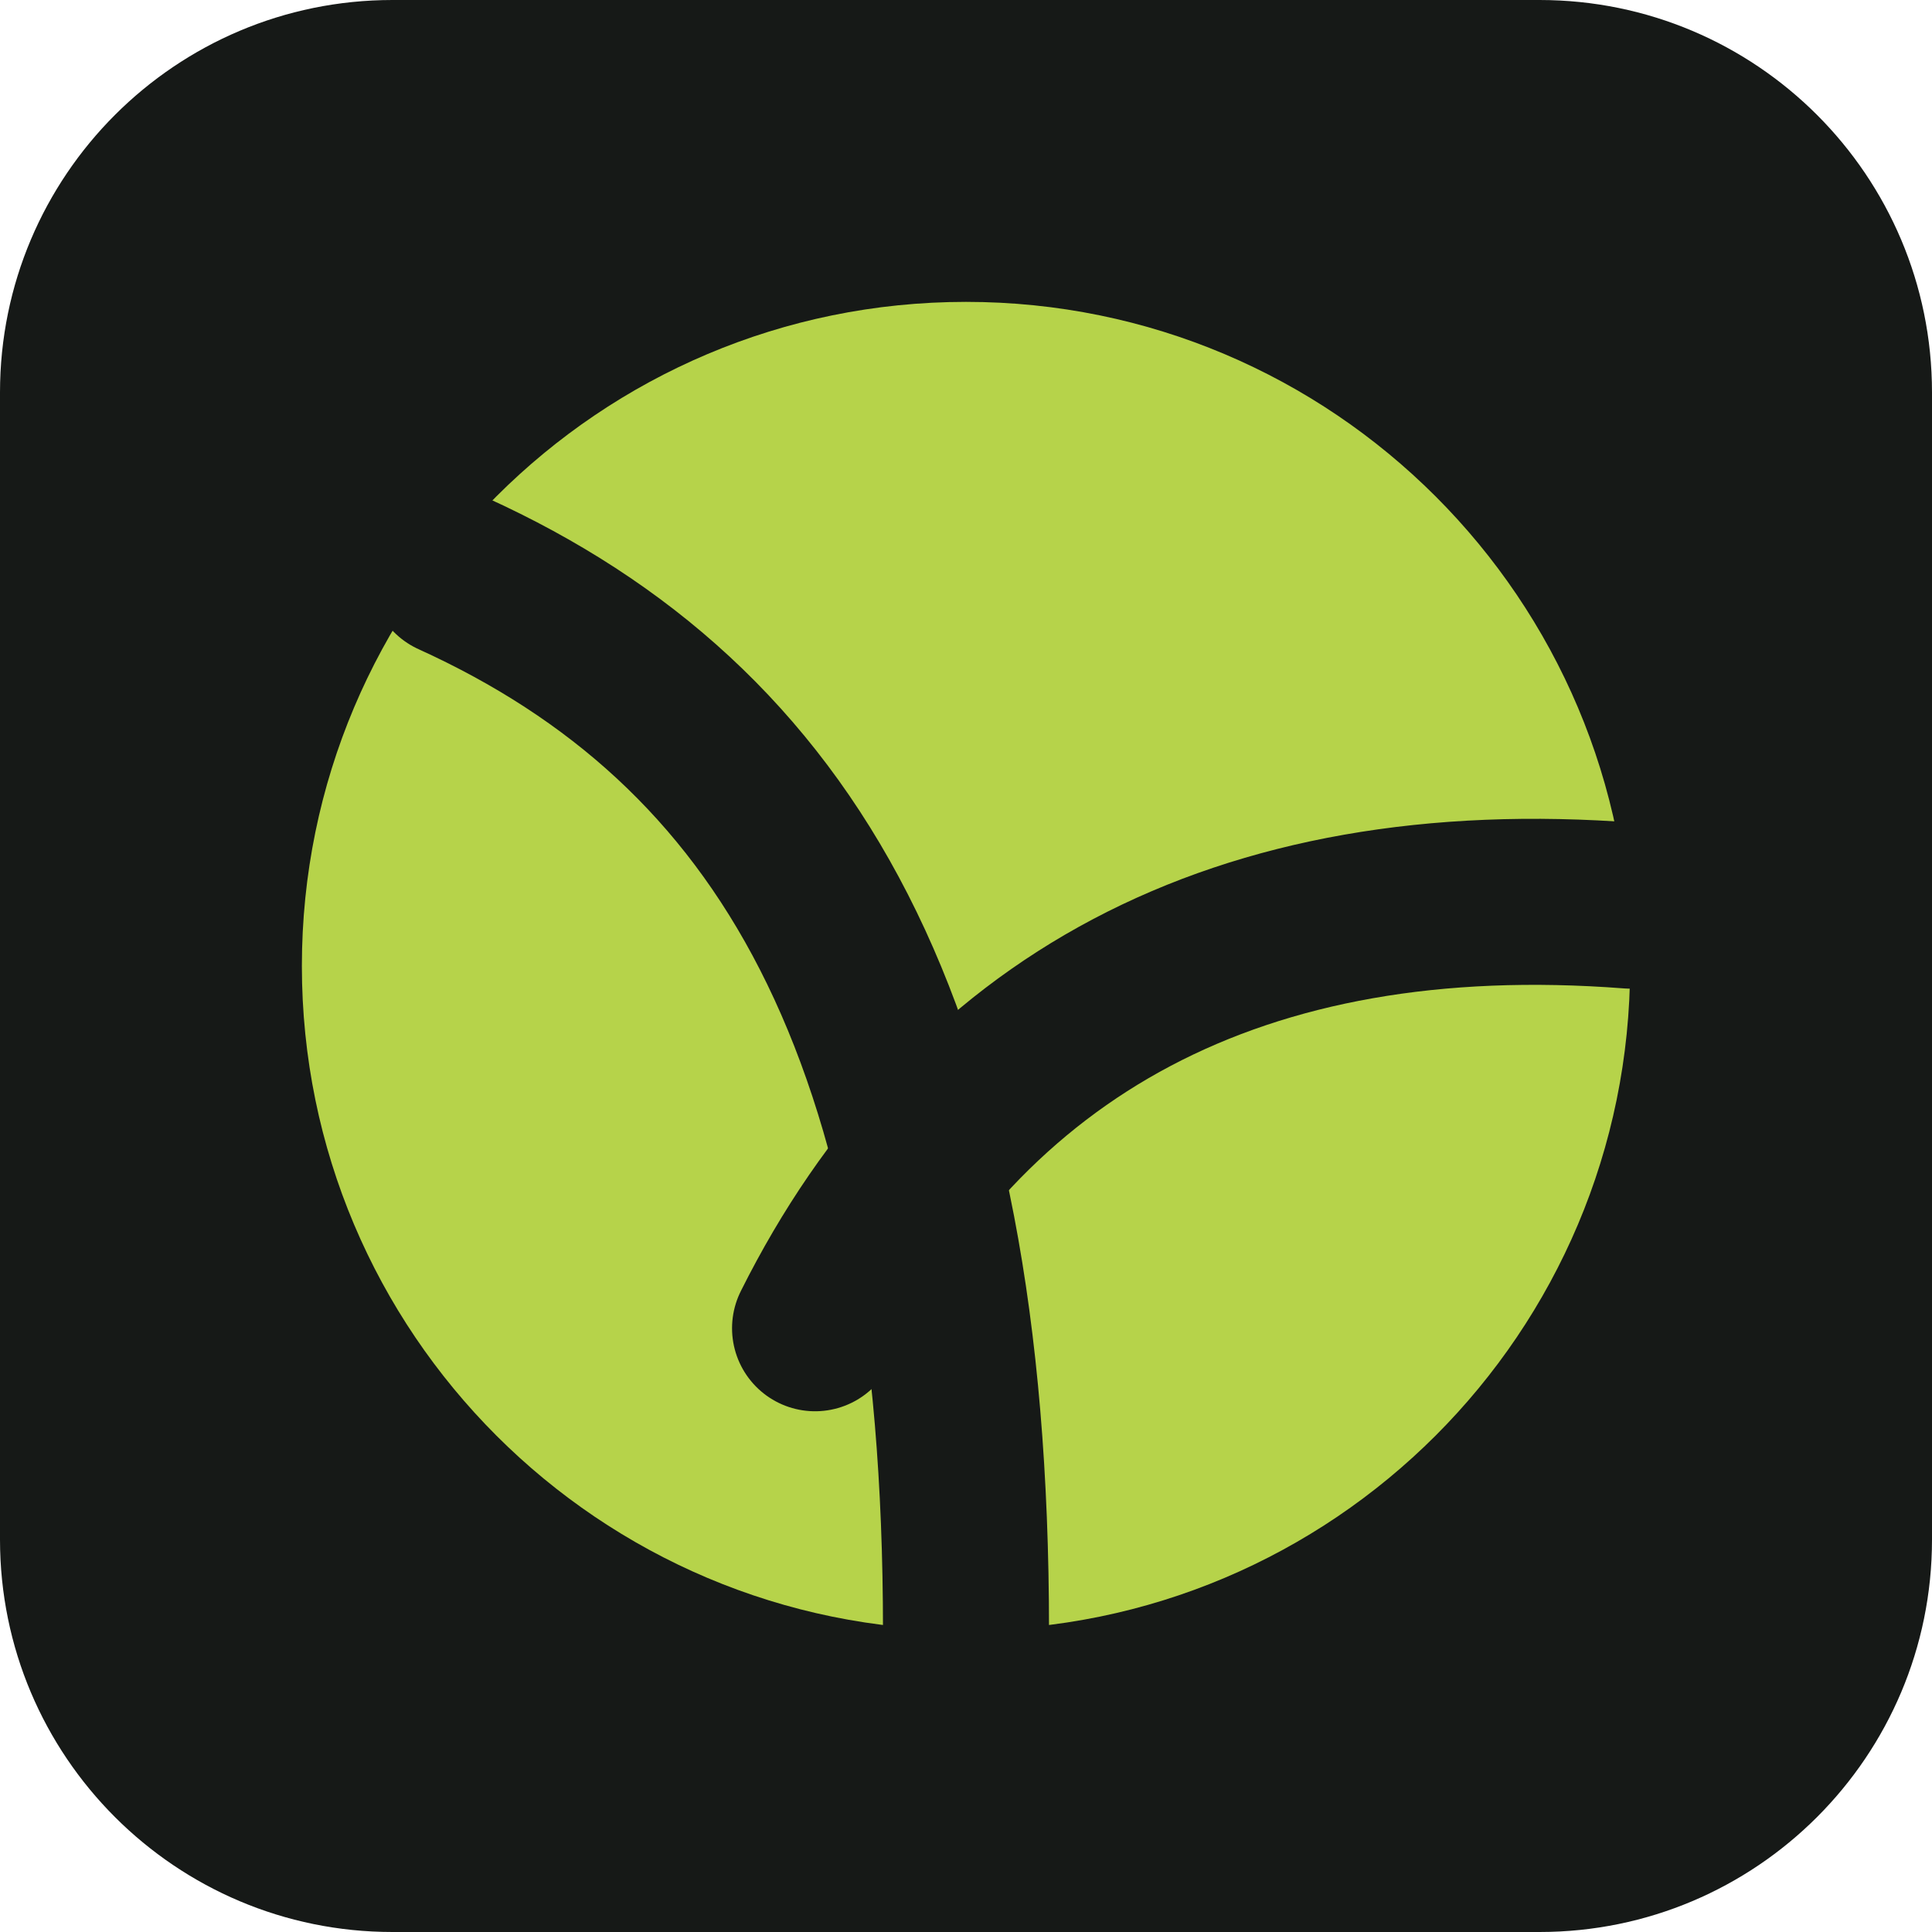
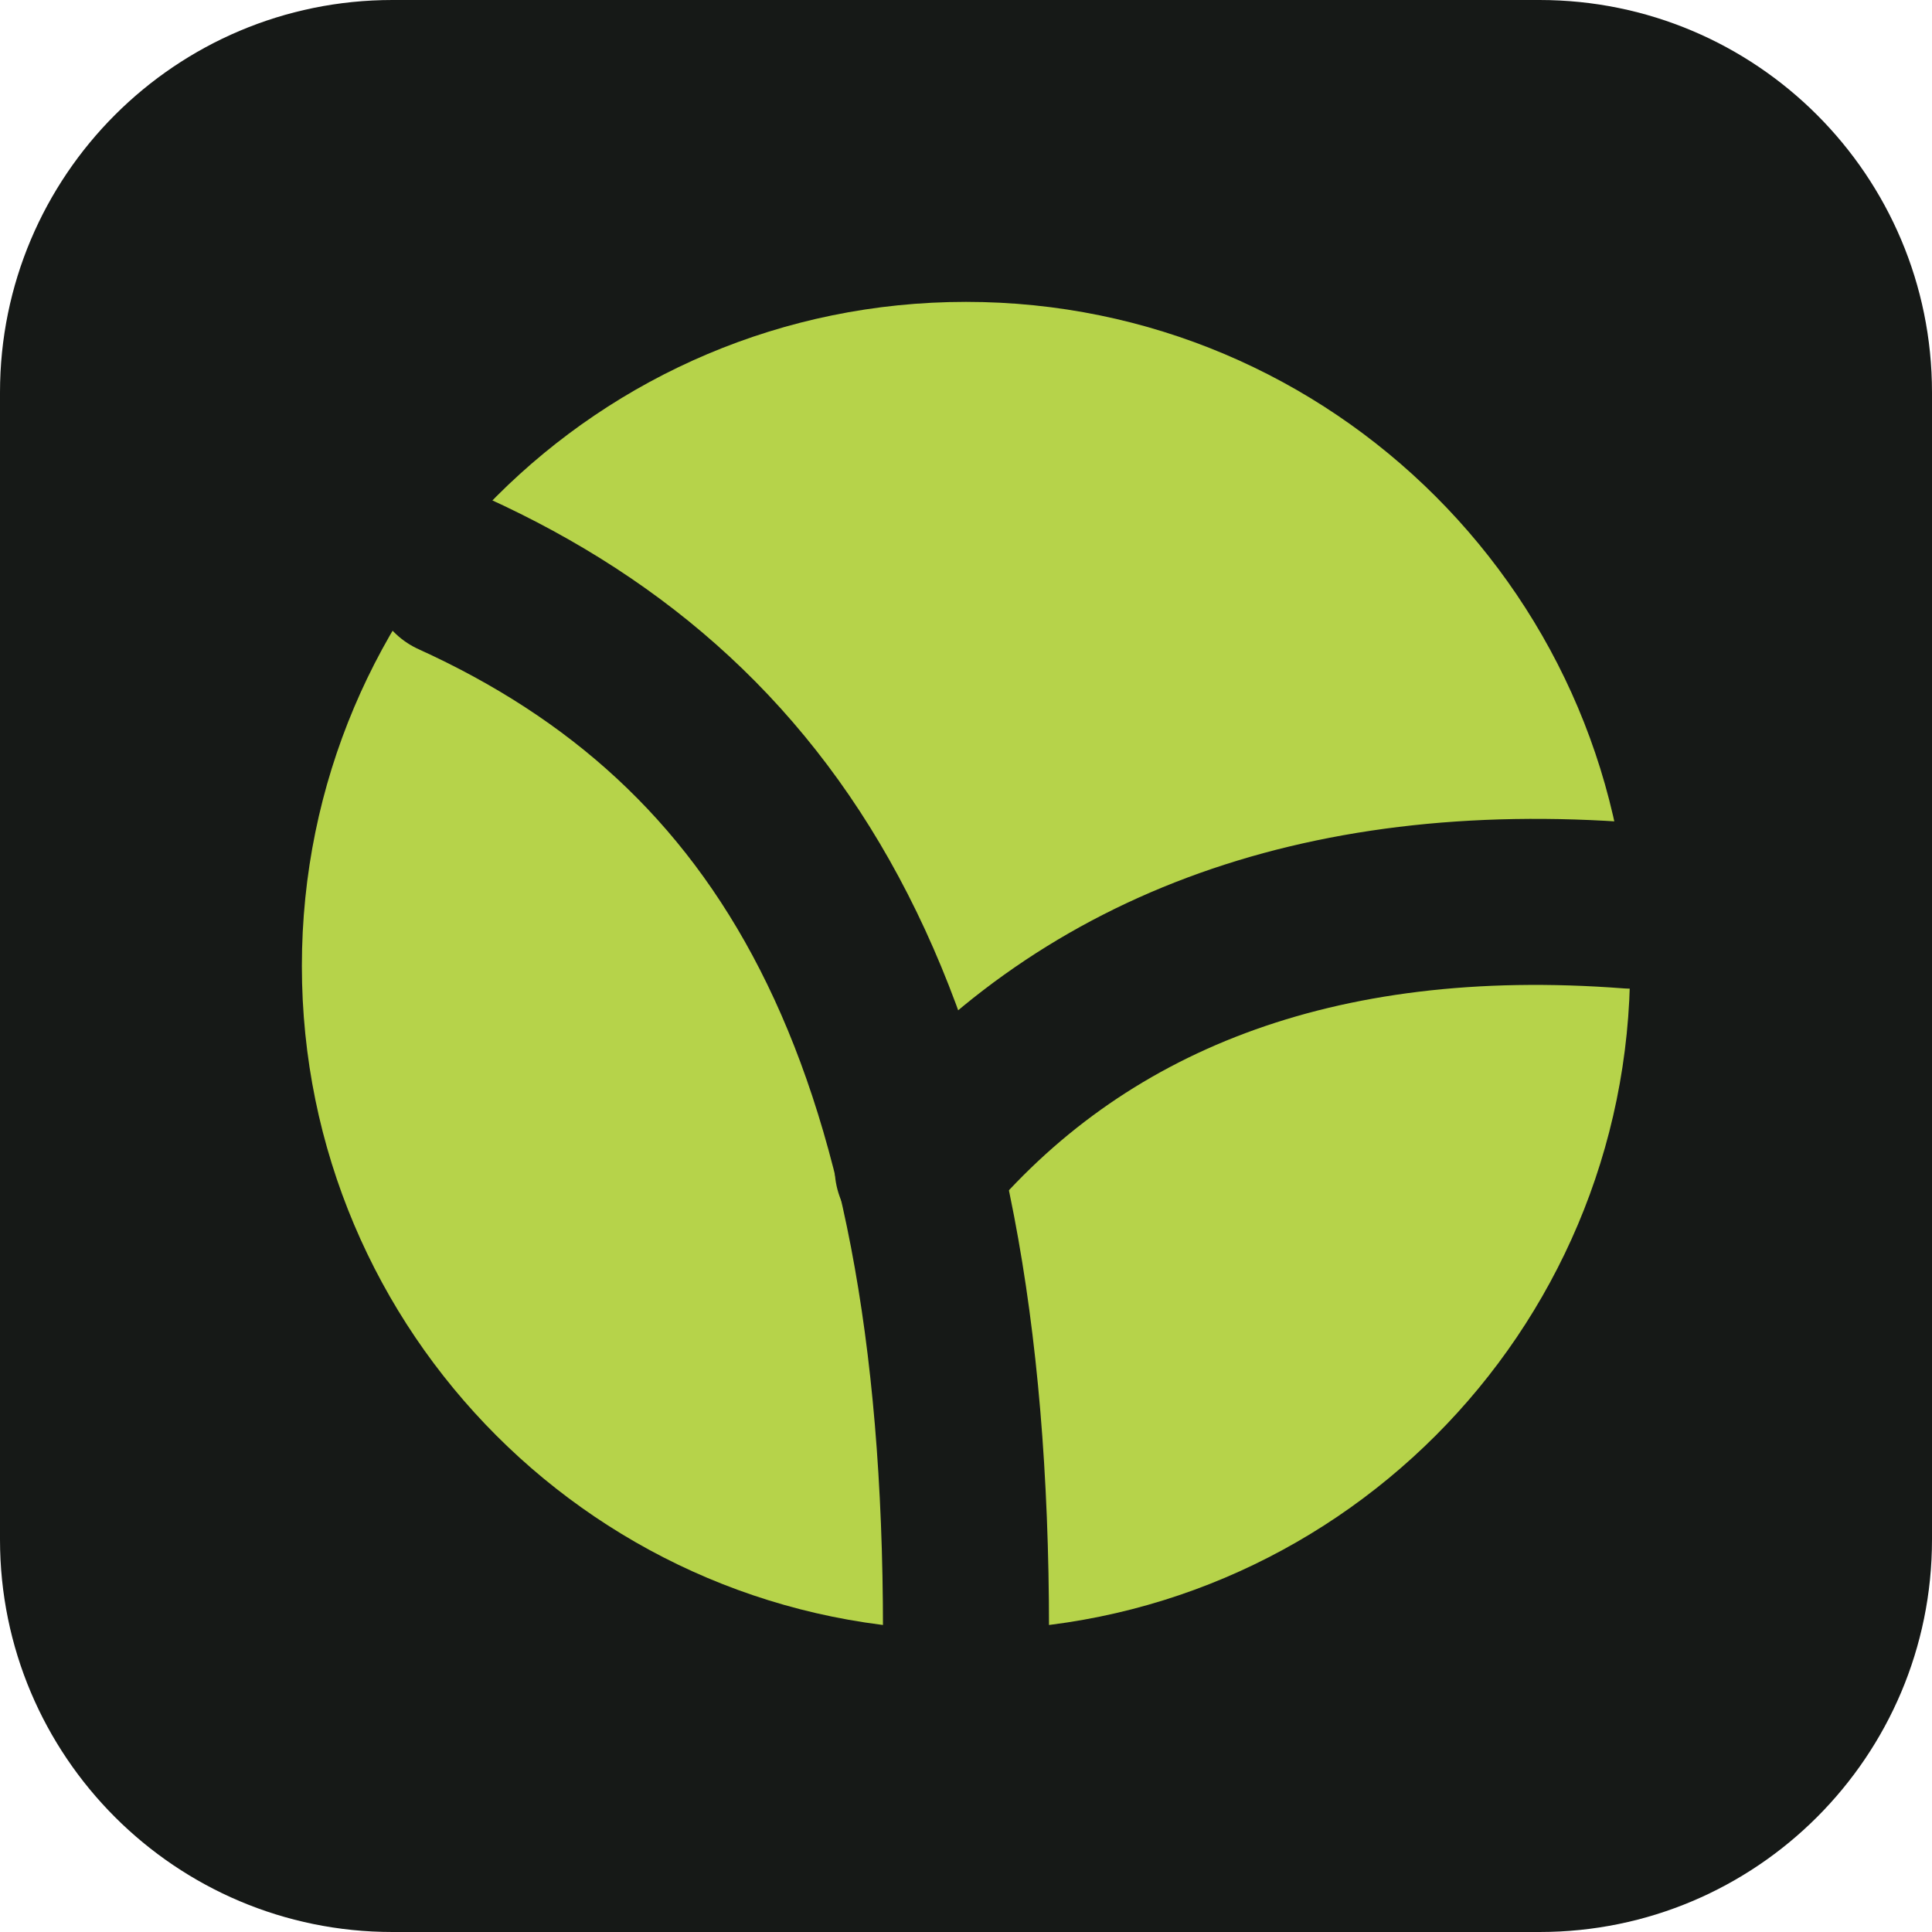
<svg xmlns="http://www.w3.org/2000/svg" viewBox="0 0 64 64" role="img" aria-label="Bangalore Volleyball Club">
  <rect width="64" height="64" rx="13" fill="#161917" />
  <circle cx="32" cy="32" r="22" fill="#b6d34a" />
  <g fill="none" stroke="#161917" stroke-width="5.5" stroke-linecap="round">
    <path d="M15 19c11 5 17 15 17 35" />
-     <path d="M54 30c-13-1-22 4-27 14" />
+     <path d="M54 30c-10.4-.8-18.3 2.3-23.6 8.7" />
  </g>
</svg>
